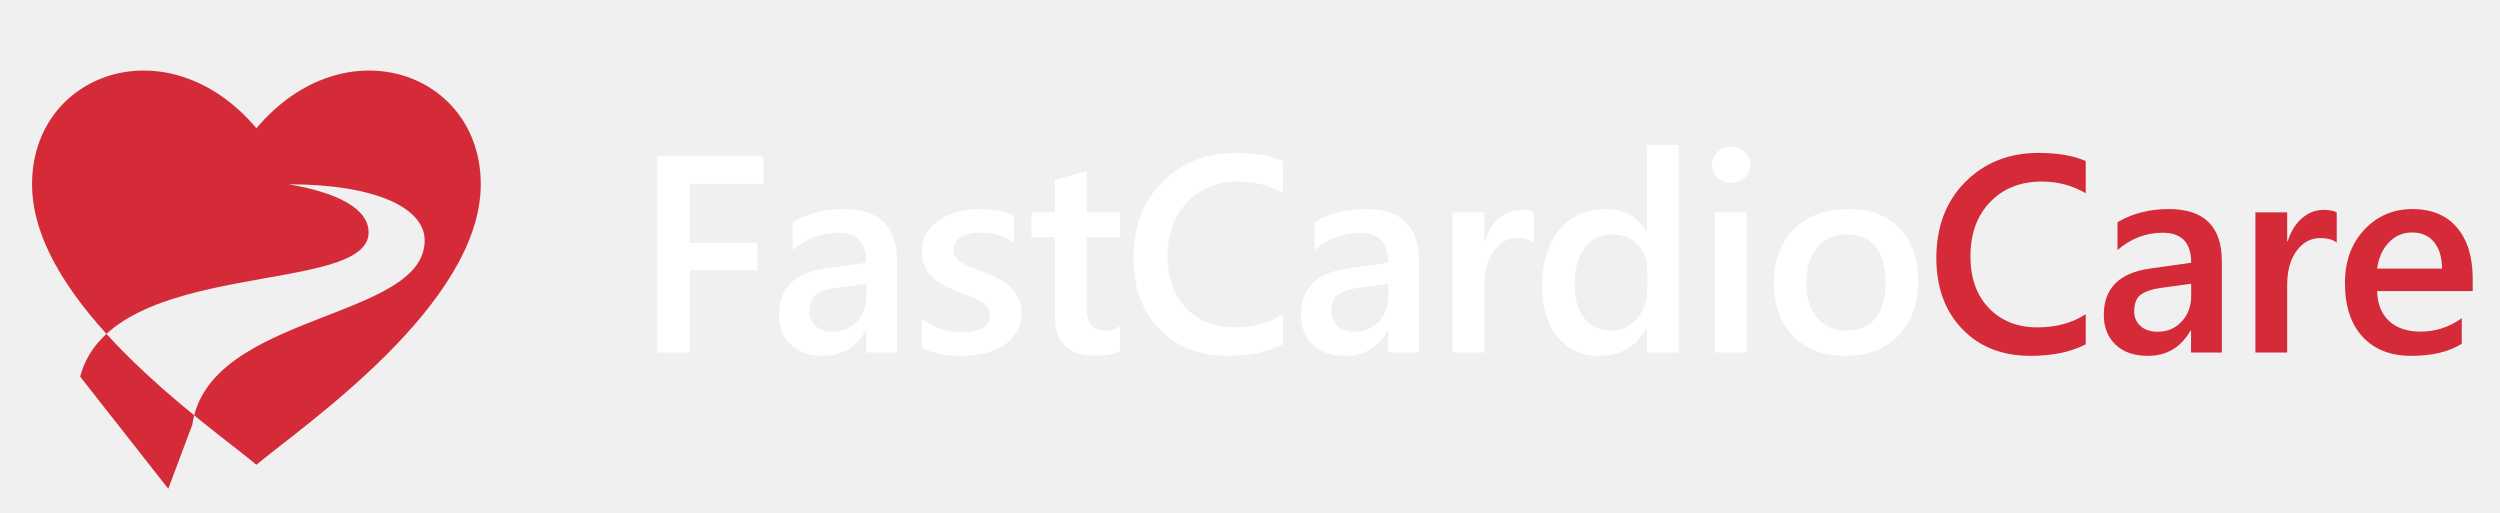
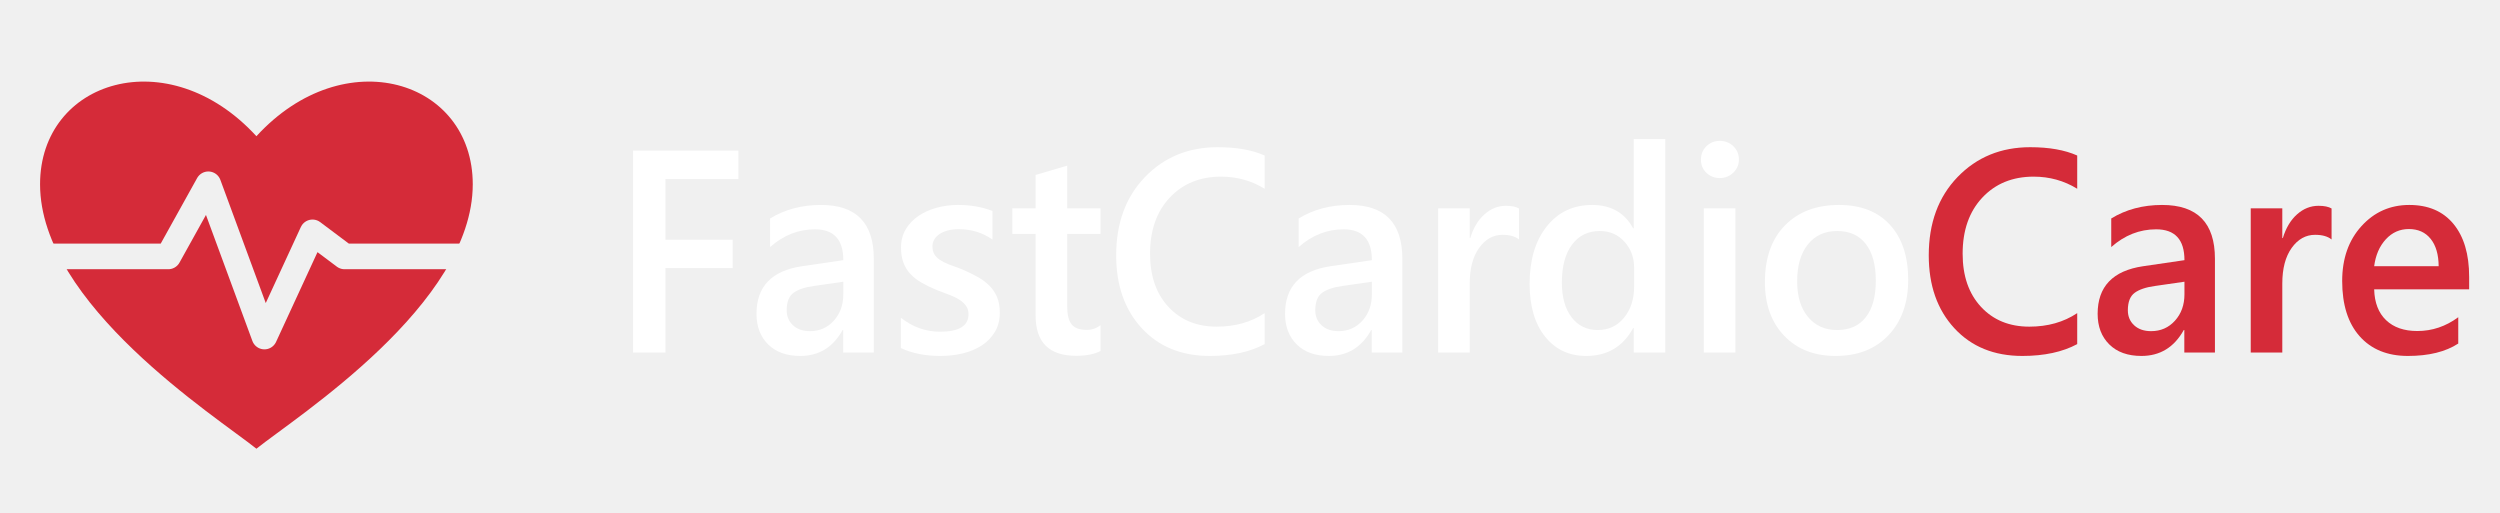
<svg xmlns="http://www.w3.org/2000/svg" viewBox="0 0 312 64" role="img" aria-labelledby="title">
-   <path fill-rule="evenodd" d="M32 58C26 53 4 38 4 23C4 9 21 3 32 16C43 3 60 9 60 23C60 38 38 53 32 58Z M10 47C14 32 46 37 46 29C46 26 42 24 36 23C47 23 53 26 53 30C53 40 26 39 24 53L21 61Z" fill="#D52B39" />
-   <path fill="#FFFFFF" d="M95.252 22.945H86.092V30.311H94.535V33.746H86.092V44.0H82.025V19.493H95.252Z" />
-   <path fill="#FFFFFF" d="M111.949 44.0H108.103V41.266H108.035Q106.224 44.41 102.72 44.41Q100.14 44.41 98.678 43.009Q97.217 41.607 97.217 39.3Q97.217 34.344 102.925 33.524L108.121 32.789Q108.121 29.046 104.566 29.046Q101.438 29.046 98.926 31.2V27.73Q101.695 26.09 105.318 26.09Q111.949 26.09 111.949 32.618ZM108.121 35.404 104.446 35.917Q102.737 36.139 101.874 36.745Q101.011 37.352 101.011 38.873Q101.011 39.984 101.806 40.693Q102.6 41.402 103.933 41.402Q105.745 41.402 106.933 40.129Q108.121 38.856 108.121 36.925Z" />
-   <path fill="#FFFFFF" d="M115.041 43.453V39.779Q117.263 41.471 119.946 41.471Q123.535 41.471 123.535 39.352Q123.535 38.753 123.227 38.335Q122.92 37.916 122.398 37.591Q121.877 37.267 121.168 37.01Q120.459 36.754 119.587 36.429Q118.511 36.002 117.648 35.523Q116.784 35.045 116.212 34.438Q115.639 33.832 115.349 33.062Q115.058 32.293 115.058 31.268Q115.058 30.003 115.657 29.038Q116.255 28.072 117.263 27.414Q118.271 26.756 119.553 26.423Q120.835 26.09 122.202 26.09Q124.629 26.09 126.543 26.825V30.294Q124.697 29.029 122.304 29.029Q121.553 29.029 120.946 29.183Q120.339 29.337 119.912 29.61Q119.485 29.884 119.245 30.268Q119.006 30.653 119.006 31.114Q119.006 31.678 119.245 32.071Q119.485 32.464 119.955 32.763Q120.425 33.062 121.083 33.31Q121.741 33.558 122.595 33.849Q123.723 34.31 124.62 34.789Q125.517 35.267 126.15 35.874Q126.782 36.48 127.124 37.275Q127.466 38.07 127.466 39.164Q127.466 40.497 126.85 41.488Q126.235 42.479 125.21 43.128Q124.184 43.778 122.843 44.094Q121.501 44.41 120.014 44.41Q117.143 44.41 115.041 43.453Z" />
-   <path fill="#FFFFFF" d="M139.804 43.812Q138.642 44.393 136.745 44.393Q131.652 44.393 131.652 39.505V29.61H128.73V26.5H131.652V22.45L135.617 21.322V26.5H139.804V29.61H135.617V38.36Q135.617 39.916 136.181 40.582Q136.745 41.249 138.061 41.249Q139.069 41.249 139.804 40.667Z" />
-   <path fill="#FFFFFF" d="M160.106 42.975Q157.337 44.41 153.219 44.41Q147.887 44.41 144.674 41.043Q141.461 37.677 141.461 32.208Q141.461 26.329 145.076 22.706Q148.69 19.083 154.21 19.083Q157.765 19.083 160.106 20.091V24.125Q157.628 22.655 154.637 22.655Q150.655 22.655 148.186 25.201Q145.716 27.748 145.716 32.003Q145.716 36.053 148.024 38.454Q150.331 40.855 154.09 40.855Q157.56 40.855 160.106 39.215Z" />
-   <path fill="#FFFFFF" d="M177.093 44.0H173.248V41.266H173.179Q171.368 44.41 167.864 44.41Q165.284 44.41 163.823 43.009Q162.361 41.607 162.361 39.3Q162.361 34.344 168.069 33.524L173.265 32.789Q173.265 29.046 169.71 29.046Q166.583 29.046 164.07 31.2V27.73Q166.839 26.09 170.462 26.09Q177.093 26.09 177.093 32.618ZM173.265 35.404 169.59 35.917Q167.881 36.139 167.018 36.745Q166.155 37.352 166.155 38.873Q166.155 39.984 166.95 40.693Q167.745 41.402 169.078 41.402Q170.889 41.402 172.077 40.129Q173.265 38.856 173.265 36.925Z" />
-   <path fill="#FFFFFF" d="M191.431 30.277Q190.713 29.713 189.363 29.713Q187.602 29.713 186.423 31.302Q185.244 32.892 185.244 35.626V44.0H181.279V26.5H185.244V30.106H185.312Q185.893 28.26 187.098 27.226Q188.303 26.192 189.79 26.192Q190.867 26.192 191.431 26.517Z" />
-   <path fill="#FFFFFF" d="M209.494 44.0H205.529V41.026H205.461Q203.547 44.41 199.565 44.41Q196.335 44.41 194.395 42.06Q192.455 39.71 192.455 35.66Q192.455 31.319 194.6 28.705Q196.745 26.09 200.317 26.09Q203.854 26.09 205.461 28.927H205.529V18.092H209.494ZM205.58 36.002V33.712Q205.58 31.849 204.367 30.55Q203.154 29.251 201.274 29.251Q199.052 29.251 197.779 30.909Q196.506 32.567 196.506 35.506Q196.506 38.172 197.728 39.719Q198.95 41.266 201.017 41.266Q203.051 41.266 204.316 39.77Q205.58 38.275 205.58 36.002Z" />
-   <path fill="#FFFFFF" d="M216.022 22.826Q215.048 22.826 214.355 22.193Q213.663 21.561 213.663 20.587Q213.663 19.613 214.355 18.963Q215.048 18.314 216.022 18.314Q217.03 18.314 217.731 18.963Q218.431 19.613 218.431 20.587Q218.431 21.51 217.731 22.168Q217.03 22.826 216.022 22.826ZM217.987 44.0H214.022V26.5H217.987Z" />
-   <path fill="#FFFFFF" d="M230.274 44.41Q226.224 44.41 223.806 41.958Q221.387 39.505 221.387 35.455Q221.387 31.046 223.908 28.568Q226.429 26.09 230.701 26.09Q234.803 26.09 237.093 28.5Q239.383 30.909 239.383 35.182Q239.383 39.369 236.913 41.889Q234.444 44.41 230.274 44.41ZM230.462 29.251Q228.138 29.251 226.788 30.875Q225.438 32.499 225.438 35.353Q225.438 38.104 226.805 39.685Q228.172 41.266 230.462 41.266Q232.803 41.266 234.059 39.71Q235.316 38.155 235.316 35.284Q235.316 32.396 234.059 30.824Q232.803 29.251 230.462 29.251Z" />
-   <path fill="#D52B39" d="M260.3 42.975Q257.532 44.41 253.413 44.41Q248.081 44.41 244.868 41.043Q241.655 37.677 241.655 32.208Q241.655 26.329 245.27 22.706Q248.884 19.083 254.404 19.083Q257.959 19.083 260.3 20.091V24.125Q257.822 22.655 254.832 22.655Q250.85 22.655 248.38 25.201Q245.911 27.748 245.911 32.003Q245.911 36.053 248.218 38.454Q250.525 40.855 254.285 40.855Q257.754 40.855 260.3 39.215Z" />
-   <path fill="#D52B39" d="M277.287 44.0H273.442V41.266H273.373Q271.562 44.41 268.058 44.41Q265.478 44.41 264.017 43.009Q262.556 41.607 262.556 39.3Q262.556 34.344 268.264 33.524L273.459 32.789Q273.459 29.046 269.904 29.046Q266.777 29.046 264.265 31.2V27.73Q267.033 26.09 270.656 26.09Q277.287 26.09 277.287 32.618ZM273.459 35.404 269.785 35.917Q268.076 36.139 267.213 36.745Q266.35 37.352 266.35 38.873Q266.35 39.984 267.144 40.693Q267.939 41.402 269.272 41.402Q271.083 41.402 272.271 40.129Q273.459 38.856 273.459 36.925Z" />
-   <path fill="#D52B39" d="M291.625 30.277Q290.907 29.713 289.557 29.713Q287.797 29.713 286.617 31.302Q285.438 32.892 285.438 35.626V44.0H281.473V26.5H285.438V30.106H285.507Q286.088 28.26 287.293 27.226Q288.497 26.192 289.984 26.192Q291.061 26.192 291.625 26.517Z" />
-   <path fill="#D52B39" d="M308.594 36.327H296.666Q296.734 38.753 298.161 40.069Q299.588 41.385 302.083 41.385Q304.886 41.385 307.227 39.71V42.906Q304.835 44.41 300.904 44.41Q297.042 44.41 294.846 42.026Q292.65 39.642 292.65 35.318Q292.65 31.234 295.068 28.662Q297.486 26.09 301.075 26.09Q304.664 26.09 306.629 28.397Q308.594 30.704 308.594 34.806ZM304.766 33.524Q304.749 31.388 303.758 30.2Q302.767 29.012 301.024 29.012Q299.315 29.012 298.127 30.26Q296.939 31.507 296.666 33.524Z" />
+   <defs>
+     <mask id="pulse" maskUnits="userSpaceOnUse" x="0" y="0" width="64" height="64">
+       <rect width="64" height="64" fill="white" />
+       <path d="M5 32H21L26 23L33 42L39 29L43 32H59" fill="none" stroke="black" stroke-width="3.2" stroke-linecap="round" stroke-linejoin="round" />
+     </mask>
+   </defs>
+   <path d="M32 56C27 52 5 38 5 23C5 10 21 5 32 17C43 5 59 10 59 23C59 38 37 52 32 56Z" fill="#D52B39" mask="url(#pulse)" />
+   <g transform="translate(76 0) scale(0.966099 1) translate(-76 0)">
+     <path fill="#FFFFFF" d="M92.717 22.344H83.295V29.92H91.979V33.453H83.295V44.0H79.111V18.793H92.717Z" />
+     <path fill="#FFFFFF" d="M110.209 44.0H106.254V41.188H106.183Q104.32 44.422 100.716 44.422Q98.062 44.422 96.559 42.98Q95.056 41.539 95.056 39.166Q95.056 34.068 100.927 33.225L106.271 32.469Q106.271 28.619 102.615 28.619Q99.398 28.619 96.814 30.834V27.266Q99.662 25.578 103.388 25.578Q110.209 25.578 110.209 32.293ZM106.271 35.158 102.492 35.686Q100.734 35.914 99.846 36.538Q98.959 37.162 98.959 38.727Q98.959 39.869 99.776 40.599Q100.593 41.328 101.964 41.328Q103.828 41.328 105.049 40.019Q106.271 38.709 106.271 36.723Z" />
+     <path fill="#FFFFFF" d="M113.708 43.438V39.658Q115.993 41.398 118.753 41.398Q122.445 41.398 122.445 39.219Q122.445 38.604 122.128 38.173Q121.812 37.742 121.276 37.408Q120.739 37.074 120.01 36.811Q119.28 36.547 118.384 36.213Q117.277 35.773 116.389 35.281Q115.501 34.789 114.912 34.165Q114.323 33.541 114.025 32.75Q113.726 31.959 113.726 30.904Q113.726 29.604 114.341 28.61Q114.956 27.617 115.993 26.94Q117.03 26.264 118.349 25.921Q119.667 25.578 121.073 25.578Q123.57 25.578 125.538 26.334V29.902Q123.64 28.602 121.179 28.602Q120.405 28.602 119.781 28.76Q119.157 28.918 118.718 29.199Q118.279 29.48 118.032 29.876Q117.786 30.271 117.786 30.746Q117.786 31.326 118.032 31.73Q118.279 32.135 118.762 32.442Q119.245 32.75 119.922 33.005Q120.599 33.26 121.478 33.559Q122.638 34.033 123.561 34.525Q124.484 35.018 125.134 35.642Q125.784 36.266 126.136 37.083Q126.488 37.9 126.488 39.025Q126.488 40.396 125.855 41.416Q125.222 42.436 124.167 43.104Q123.113 43.771 121.733 44.097Q120.353 44.422 118.823 44.422Q115.87 44.422 113.708 43.438Z" />
+     <path fill="#FFFFFF" d="M139.497 43.807Q138.302 44.404 136.35 44.404Q131.112 44.404 131.112 39.377V29.199H128.106V26.0H131.112V21.834L135.19 20.674V26.0H139.497V29.199H135.19V38.199Q135.19 39.799 135.77 40.484Q136.35 41.17 137.704 41.17Q138.741 41.17 139.497 40.572Z" />
+     <path fill="#FFFFFF" d="M160.698 42.945Q157.85 44.422 153.614 44.422Q148.129 44.422 144.825 40.959Q141.52 37.496 141.52 31.871Q141.52 25.824 145.238 22.098Q148.955 18.371 154.633 18.371Q158.289 18.371 160.698 19.408V23.557Q158.149 22.045 155.073 22.045Q150.977 22.045 148.437 24.664Q145.897 27.283 145.897 31.66Q145.897 35.826 148.27 38.296Q150.643 40.766 154.51 40.766Q158.079 40.766 160.698 39.078Z" />
+     <path fill="#FFFFFF" d="M178.488 44.0H174.533V41.188H174.463Q172.6 44.422 168.996 44.422Q166.342 44.422 164.839 42.98Q163.336 41.539 163.336 39.166Q163.336 34.068 169.207 33.225L174.551 32.469Q174.551 28.619 170.895 28.619Q167.678 28.619 165.094 30.834V27.266Q167.941 25.578 171.668 25.578Q178.488 25.578 178.488 32.293ZM174.551 35.158 170.771 35.686Q169.014 35.914 168.126 36.538Q167.238 37.162 167.238 38.727Q167.238 39.869 168.056 40.599Q168.873 41.328 170.244 41.328Q172.107 41.328 173.329 40.019Q174.551 38.709 174.551 36.723Z" />
+     <path fill="#FFFFFF" d="M193.554 29.885Q192.816 29.305 191.427 29.305Q189.617 29.305 188.404 30.939Q187.191 32.574 187.191 35.387V44.0H183.113V26.0H187.191V29.709H187.261Q187.859 27.811 189.098 26.747Q190.338 25.684 191.867 25.684Q192.974 25.684 193.554 26.018Z" />
+     <path fill="#FFFFFF" d="M212.452 44.0H208.374V40.941H208.304Q206.335 44.422 202.239 44.422Q198.917 44.422 196.922 42.005Q194.927 39.588 194.927 35.422Q194.927 30.957 197.133 28.268Q199.339 25.578 203.013 25.578Q206.652 25.578 208.304 28.496H208.374V17.352H212.452ZM208.427 35.773V33.418Q208.427 31.502 207.179 30.166Q205.931 28.83 203.997 28.83Q201.712 28.83 200.403 30.535Q199.093 32.24 199.093 35.264Q199.093 38.006 200.35 39.597Q201.607 41.188 203.734 41.188Q205.825 41.188 207.126 39.649Q208.427 38.111 208.427 35.773Z" />
+     <path fill="#FFFFFF" d="M219.485 22.221Q218.483 22.221 217.771 21.57Q217.059 20.92 217.059 19.918Q217.059 18.916 217.771 18.248Q218.483 17.58 219.485 17.58Q220.522 17.58 221.243 18.248Q221.964 18.916 221.964 19.918Q221.964 20.867 221.243 21.544Q220.522 22.221 219.485 22.221ZM221.507 44.0H217.429V26.0H221.507Z" />
+     <path fill="#FFFFFF" d="M234.463 44.422Q230.297 44.422 227.81 41.899Q225.323 39.377 225.323 35.211Q225.323 30.676 227.915 28.127Q230.508 25.578 234.903 25.578Q239.121 25.578 241.477 28.057Q243.832 30.535 243.832 34.93Q243.832 39.236 241.292 41.829Q238.752 44.422 234.463 44.422ZM234.657 28.83Q232.266 28.83 230.877 30.5Q229.489 32.17 229.489 35.105Q229.489 37.936 230.895 39.562Q232.301 41.188 234.657 41.188Q237.065 41.188 238.357 39.588Q239.649 37.988 239.649 35.035Q239.649 32.064 238.357 30.447Q237.065 28.83 234.657 28.83Z" />
+     <path fill="#D52B39" d="M265.666 42.945Q262.818 44.422 258.582 44.422Q253.098 44.422 249.793 40.959Q246.488 37.496 246.488 31.871Q246.488 25.824 250.206 22.098Q253.924 18.371 259.602 18.371Q263.258 18.371 265.666 19.408V23.557Q263.117 22.045 260.041 22.045Q255.945 22.045 253.405 24.664Q250.865 27.283 250.865 31.66Q250.865 35.826 253.238 38.296Q255.611 40.766 259.479 40.766Q263.047 40.766 265.666 39.078Z" />
+     <path fill="#D52B39" d="M283.457 44.0H279.502V41.188H279.431Q277.568 44.422 273.964 44.422Q271.31 44.422 269.807 42.98Q268.304 41.539 268.304 39.166Q268.304 34.068 274.175 33.225L279.519 32.469Q279.519 28.619 275.863 28.619Q272.646 28.619 270.062 30.834V27.266Q272.91 25.578 276.636 25.578Q283.457 25.578 283.457 32.293ZM279.519 35.158 275.74 35.686Q273.982 35.914 273.094 36.538Q272.207 37.162 272.207 38.727Q272.207 39.869 273.024 40.599Q273.841 41.328 275.213 41.328Q277.076 41.328 278.297 40.019Q279.519 38.709 279.519 36.723Z" />
+     <path fill="#D52B39" d="M298.523 29.885Q297.784 29.305 296.396 29.305Q294.585 29.305 293.372 30.939Q292.159 32.574 292.159 35.387V44.0H288.081V26.0H292.159V29.709H292.23Q292.827 27.811 294.067 26.747Q295.306 25.684 296.835 25.684Q297.943 25.684 298.523 26.018Z" />
+     <path fill="#D52B39" d="M316.296 36.107H304.026Q304.096 38.604 305.564 39.957Q307.032 41.311 309.598 41.311Q312.481 41.311 314.889 39.588V42.875Q312.429 44.422 308.386 44.422Q304.413 44.422 302.154 41.97Q299.895 39.518 299.895 35.07Q299.895 30.869 302.383 28.224Q304.87 25.578 308.561 25.578Q312.253 25.578 314.274 27.951Q316.296 30.324 316.296 34.543ZM312.358 33.225Q312.341 31.027 311.321 29.806Q310.302 28.584 308.509 28.584Q306.751 28.584 305.529 29.867Q304.307 31.15 304.026 33.225Z" />
+   </g>
</svg>
